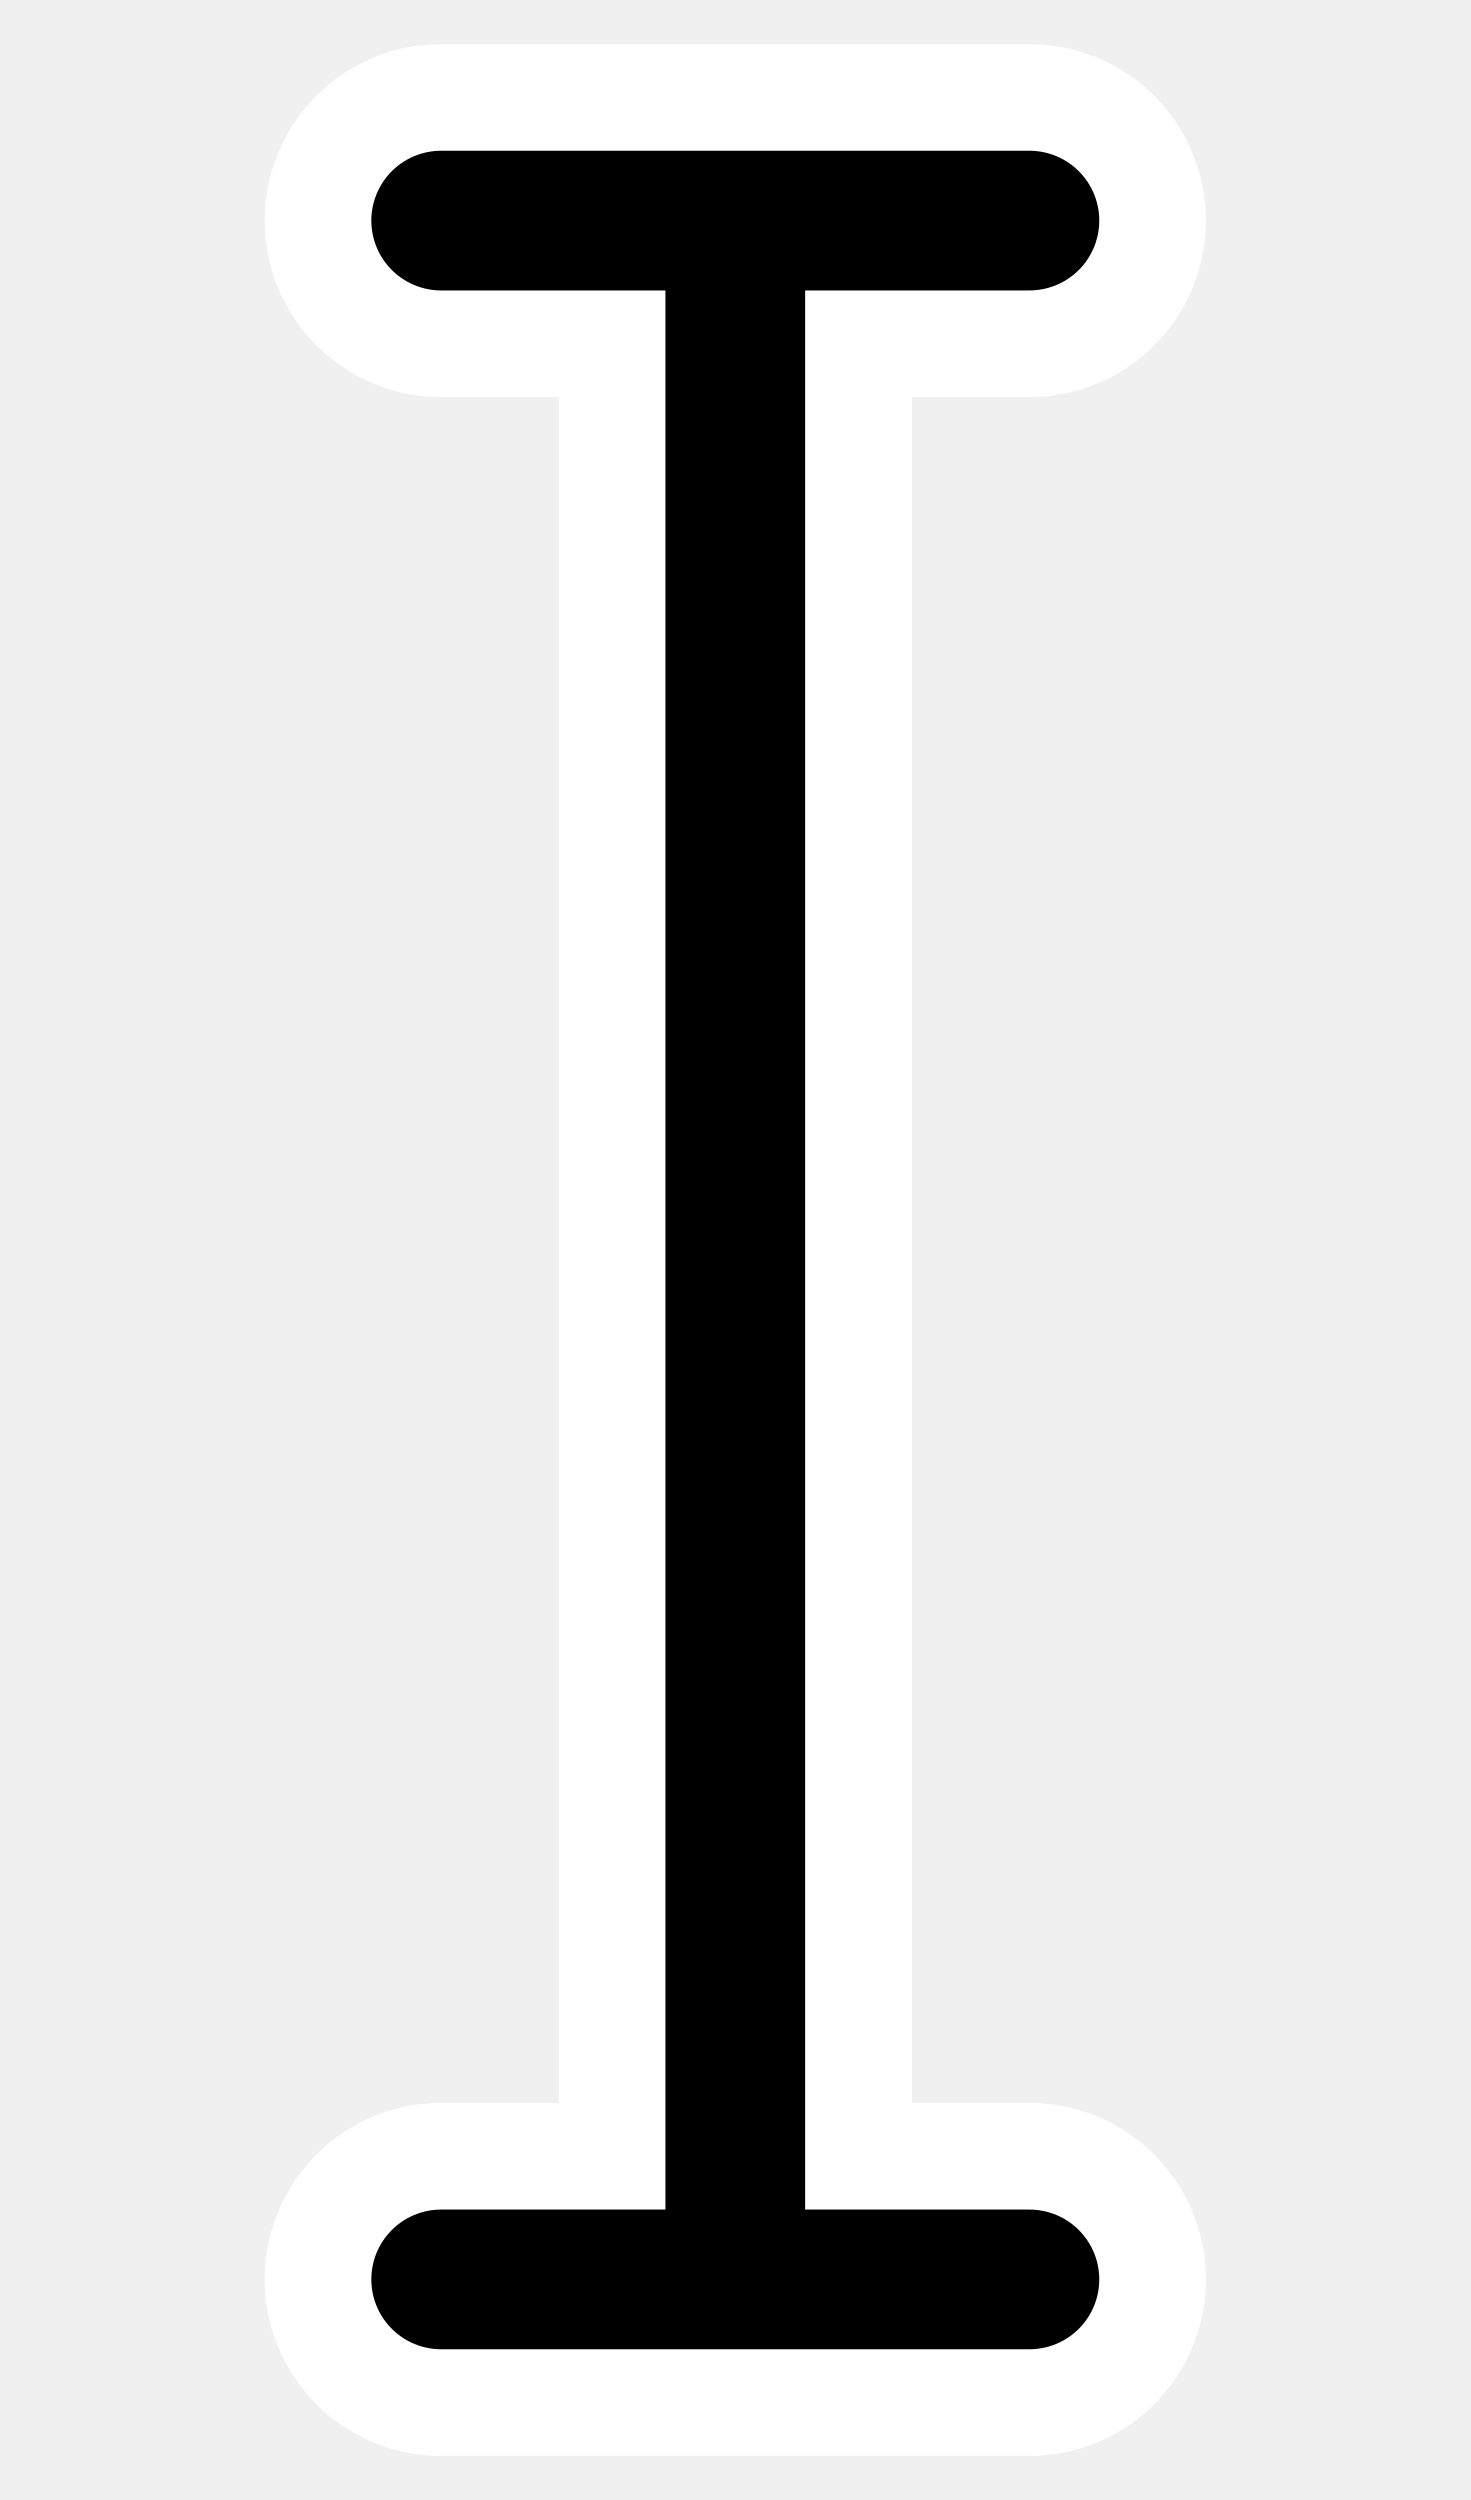
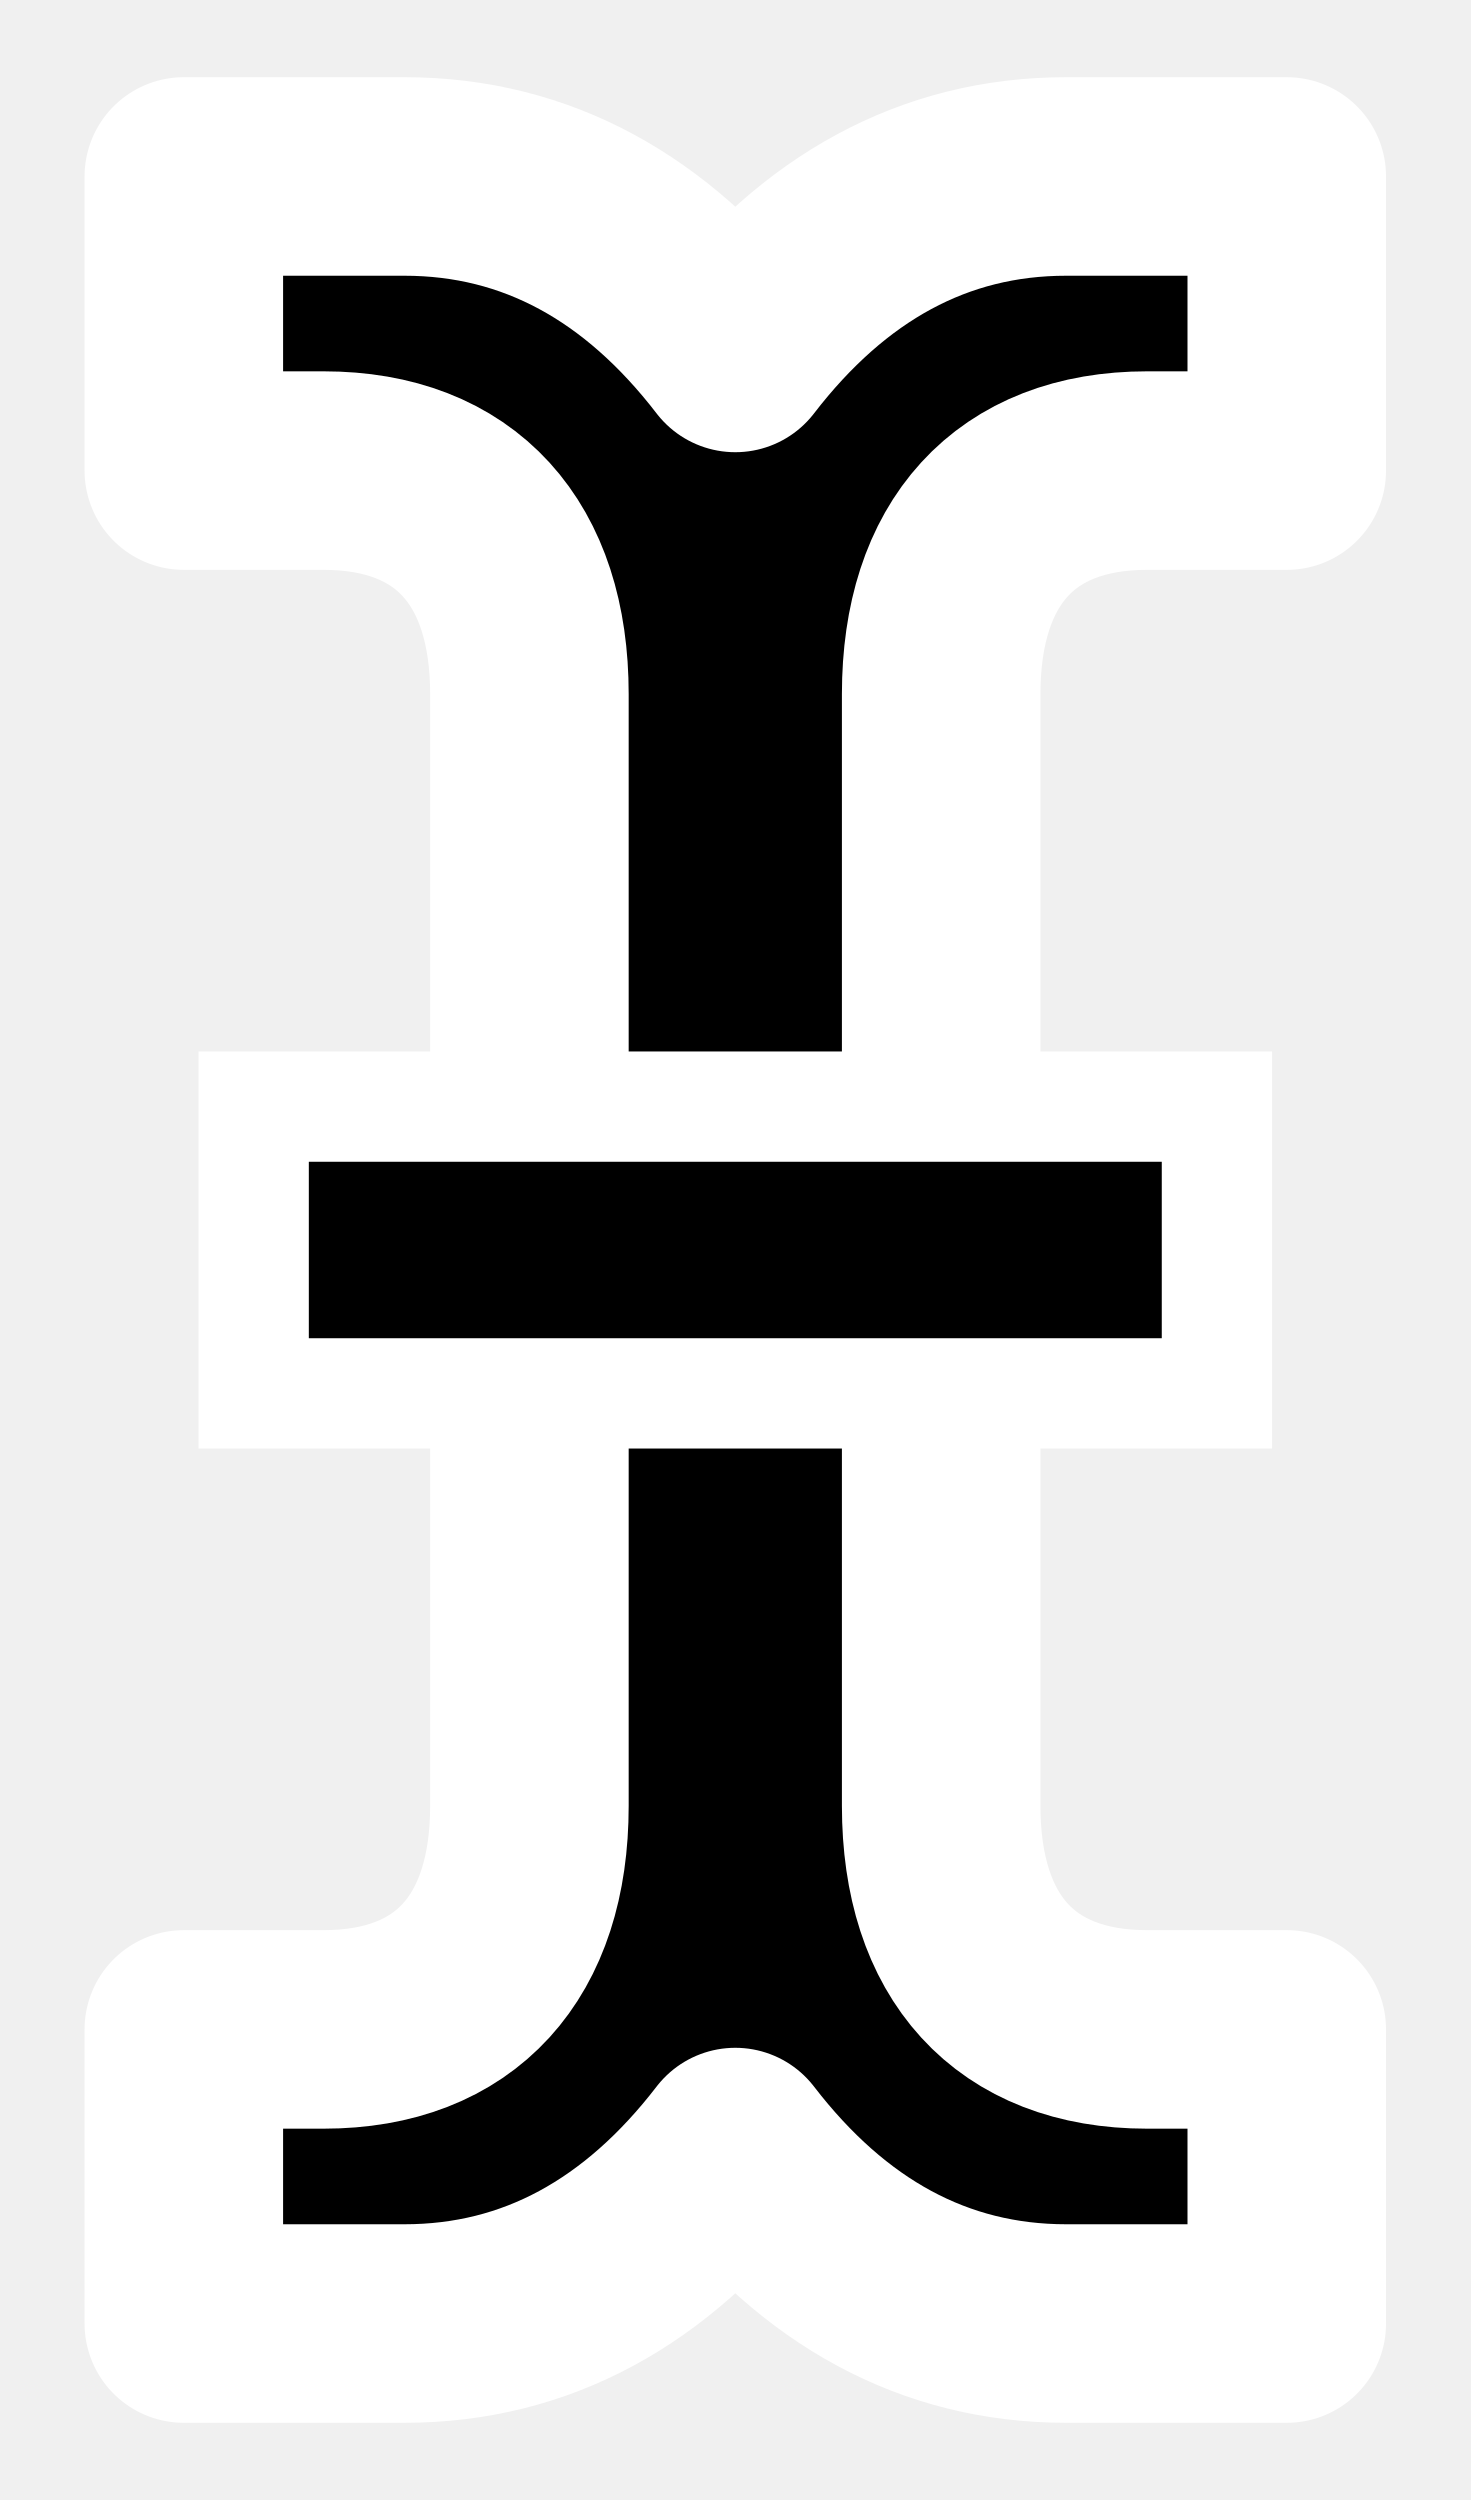
<svg xmlns="http://www.w3.org/2000/svg" width="10" height="17" viewBox="0 0 10 17">
-   <path d="M3 1.5h4M5 1.5v14M3 15.5h4" fill="none" stroke="#fff" stroke-width="2.4" stroke-linecap="round" />
-   <path d="M3 1.5h4M5 1.5v14M3 15.5h4" fill="none" stroke="#000" stroke-width="0.95" stroke-linecap="round" />
+   <path d="M1.25 1.2h1.5c.9 0 1.65.42 2.25 1.2.6-.78 1.35-1.2 2.25-1.2h1.5v2h-.95c-.9 0-1.4.56-1.4 1.52v7.56c0 .96.5 1.52 1.4 1.52h.95v2h-1.5c-.9 0-1.65-.42-2.25-1.2-.6.78-1.35 1.2-2.25 1.2h-1.5v-2h.95c.9 0 1.4-.56 1.4-1.52V4.72c0-.96-.5-1.52-1.4-1.52h-.95Z" fill="#000" stroke="#fff" stroke-width="1.35" stroke-linejoin="round" />
+   <path d="M2.7 8.5h4.6" fill="none" stroke="#fff" stroke-width="2.7" stroke-linecap="square" />
+   <path d="M2.7 8.5h4.6" fill="none" stroke="#000" stroke-width="1.2" stroke-linecap="square" />
</svg>
